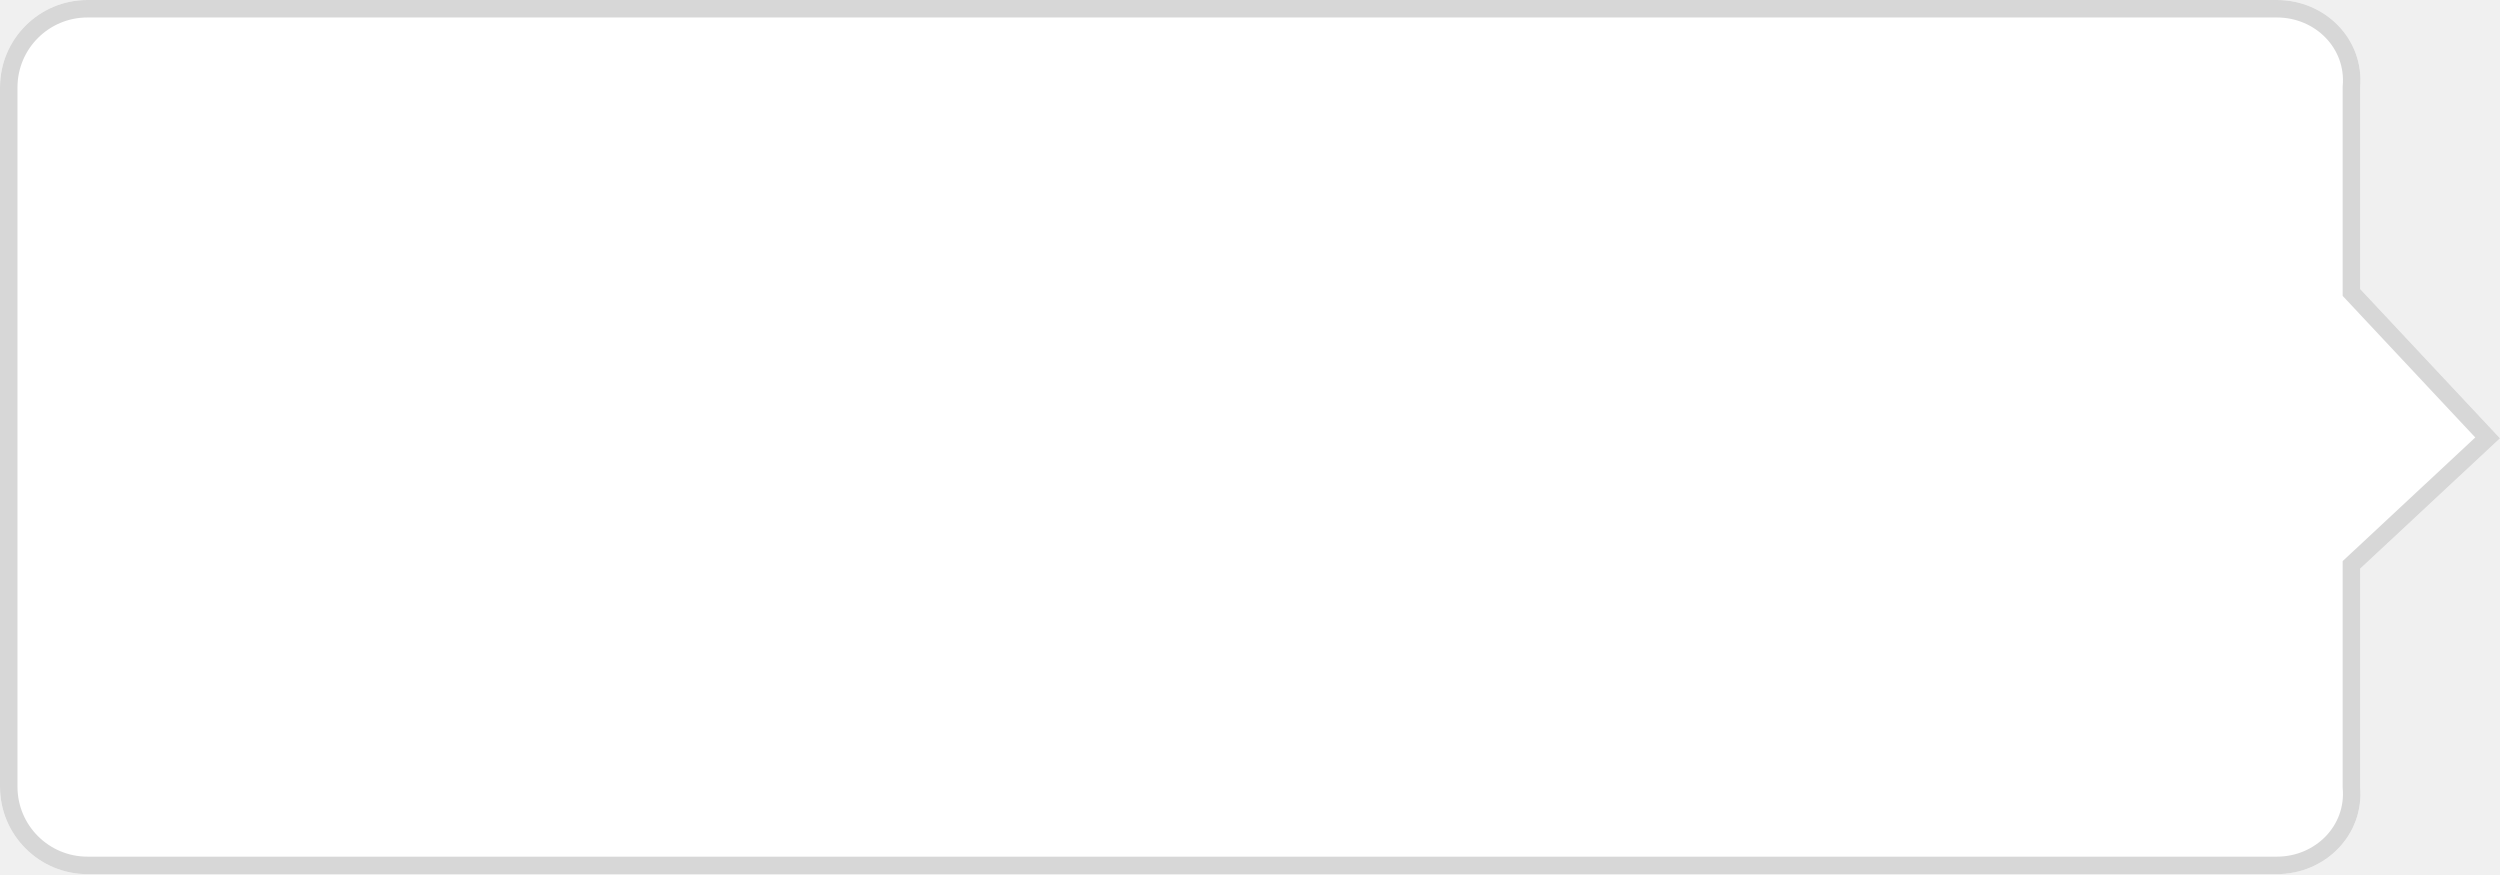
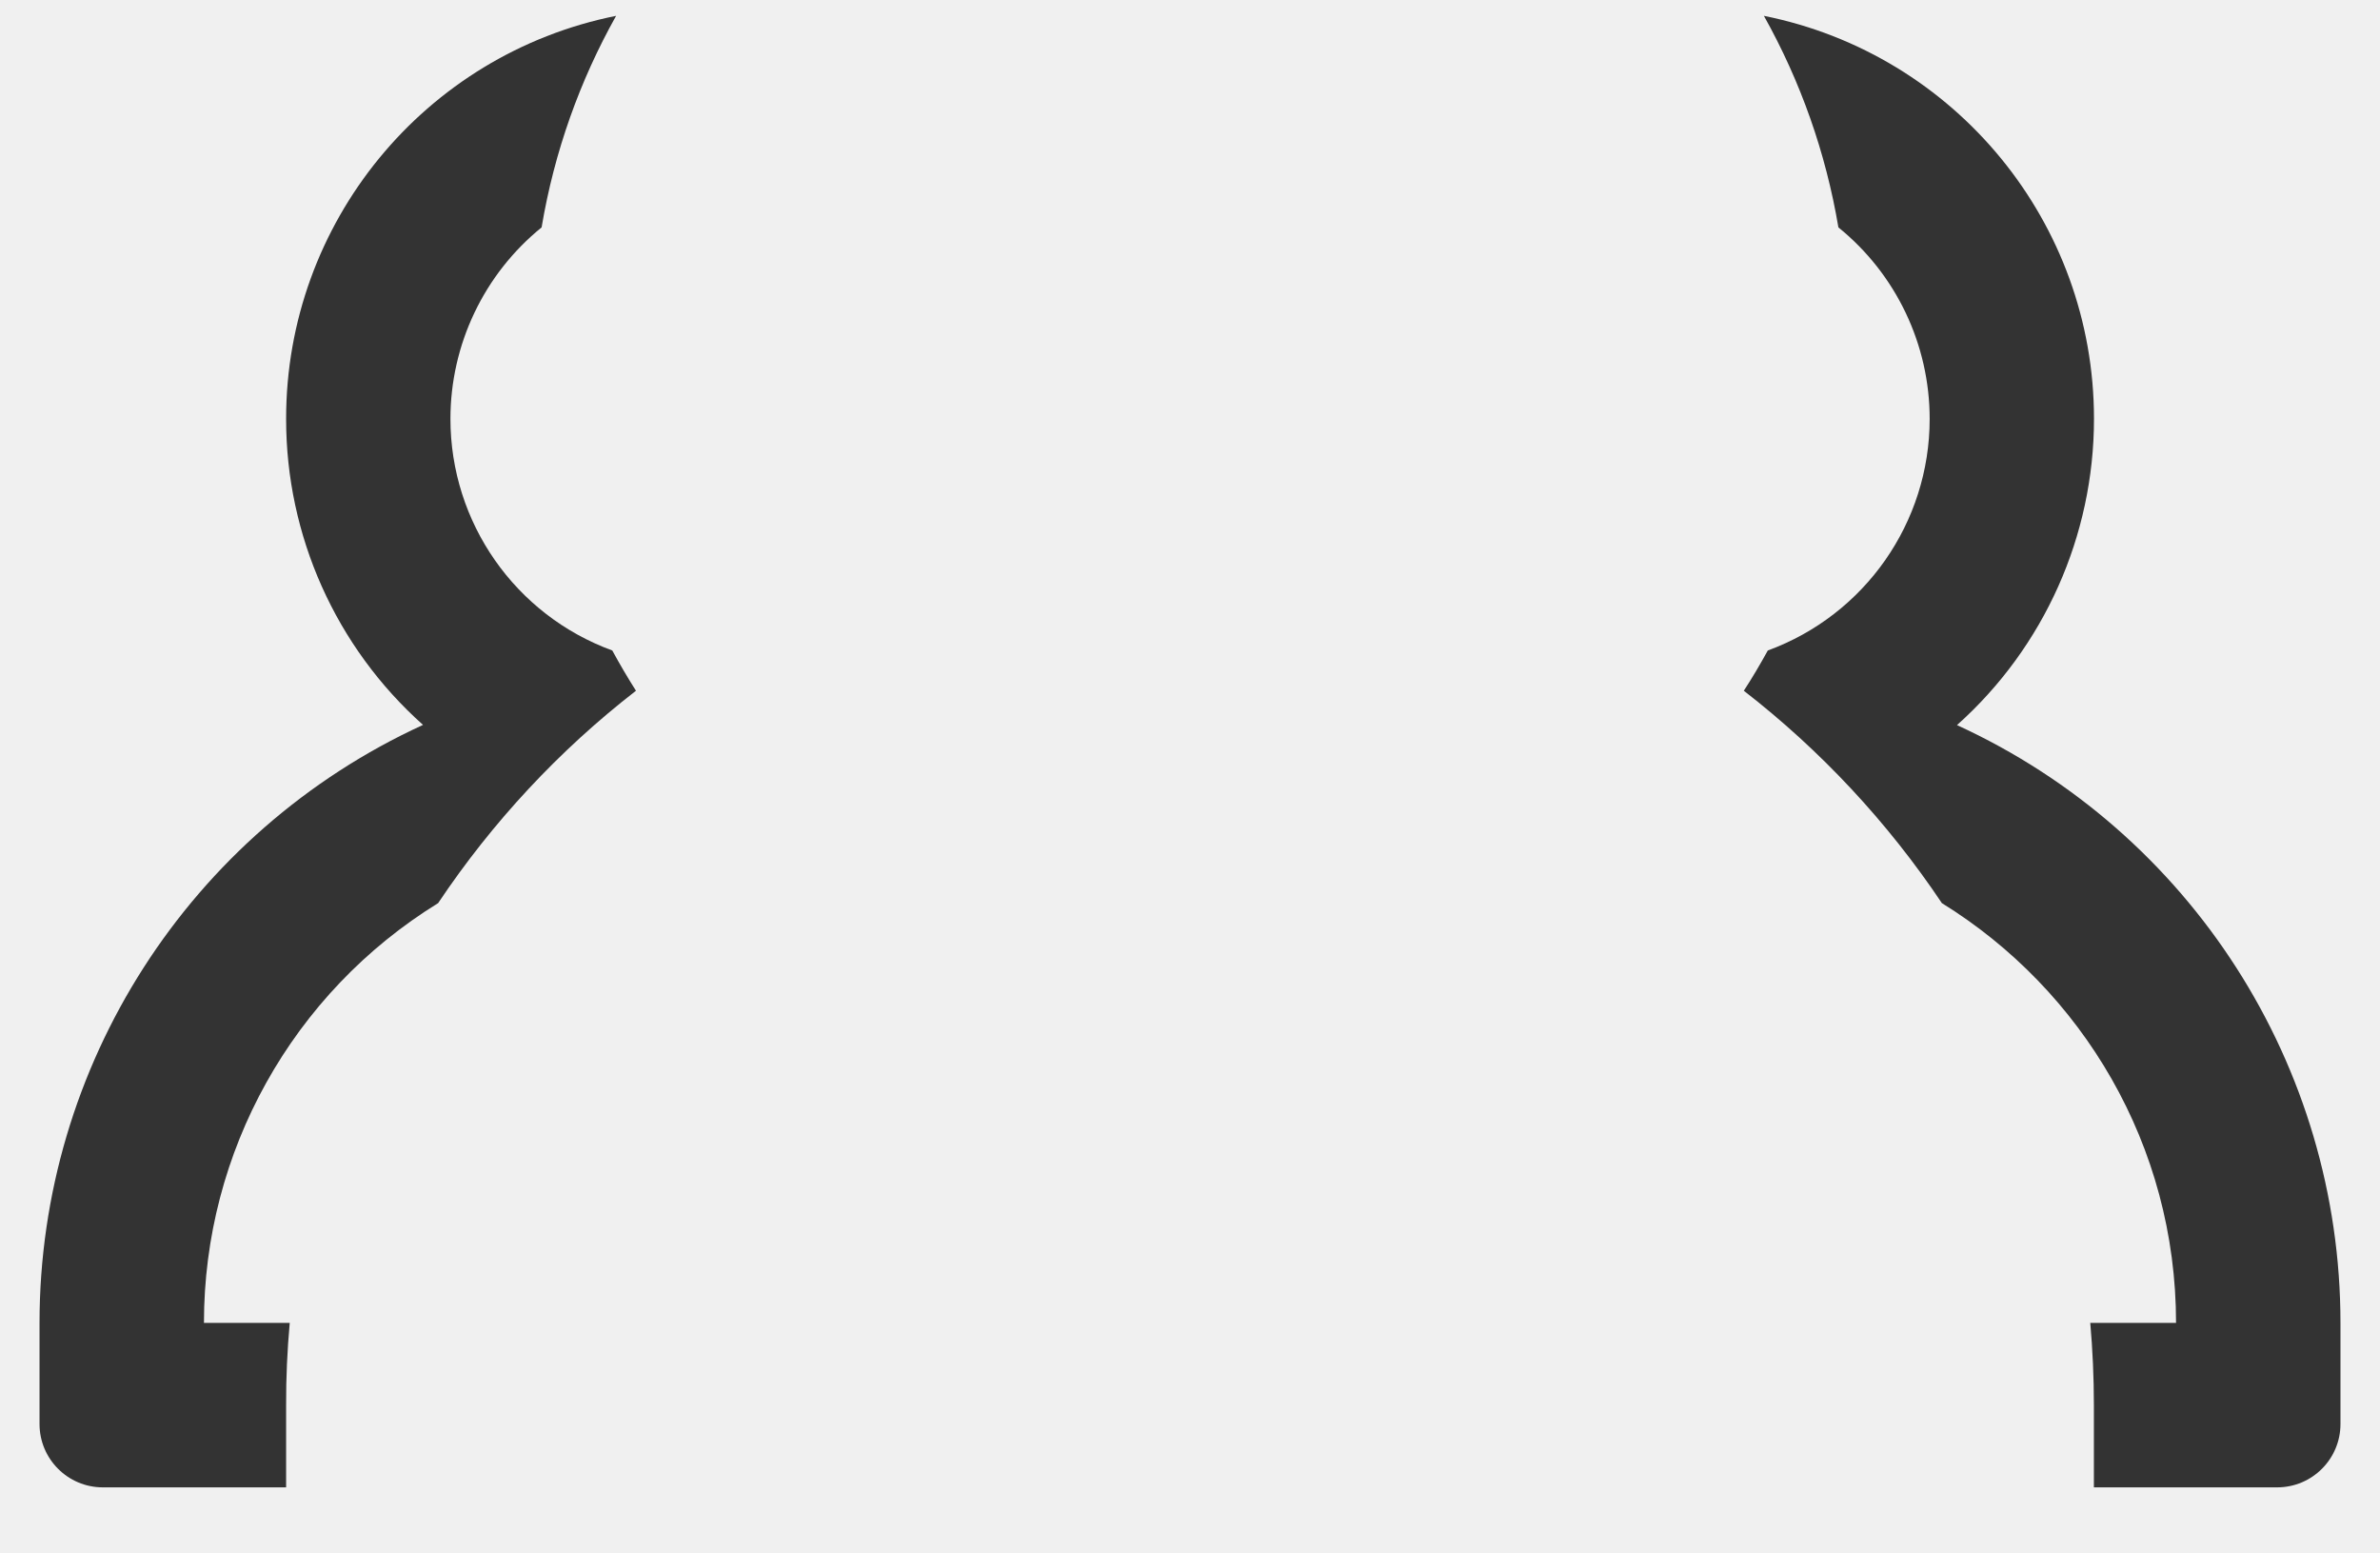
- <svg xmlns="http://www.w3.org/2000/svg" version="1.1" width="143px" height="50px">
-   <defs>
-     <mask fill="white" id="clip1387">
-       <path d="M 5 50  C 2.239 50  0 47.761  0 45  L 0 5  C 0 2.239  2.239 0  5 0  L 130.24 0  C 133.001 0  135.24 2.239  135 5  L 135 16.53  L 143 25.071  L 135 32.53  L 135 45  C 135.24 47.761  133.001 50  130.24 50  L 5 50  Z " fill-rule="evenodd" />
-     </mask>
-   </defs>
-   <g transform="matrix(1 0 0 1 -220 -74 )">
-     <path d="M 5 50  C 2.239 50  0 47.761  0 45  L 0 5  C 0 2.239  2.239 0  5 0  L 130.24 0  C 133.001 0  135.24 2.239  135 5  L 135 16.53  L 143 25.071  L 135 32.53  L 135 45  C 135.24 47.761  133.001 50  130.24 50  L 5 50  Z " fill-rule="nonzero" fill="#ffffff" stroke="none" transform="matrix(1 0 0 1 220 74 )" />
-     <path d="M 5 50  C 2.239 50  0 47.761  0 45  L 0 5  C 0 2.239  2.239 0  5 0  L 130.24 0  C 133.001 0  135.24 2.239  135 5  L 135 16.53  L 143 25.071  L 135 32.53  L 135 45  C 135.24 47.761  133.001 50  130.24 50  L 5 50  Z " stroke-width="2" stroke="#d7d7d7" fill="none" transform="matrix(1 0 0 1 220 74 )" mask="url(#clip1387)" />
+ <svg xmlns="http://www.w3.org/2000/svg" version="1.1" width="23px" height="15px">
+   <g transform="matrix(1 0 0 1 -116 -803 )">
+     <path d="M 18.766 8.726  C 18.242 7.944  17.596 7.251  16.852 6.674  C 16.935 6.547  17.011 6.417  17.084 6.285  C 18.023 5.941  18.648 5.048  18.648 4.048  C 18.648 3.329  18.324 2.649  17.766 2.197  C 17.645 1.479  17.402 0.788  17.046 0.153  C 18.901 0.525  20.236 2.154  20.236 4.046  C 20.236 5.176  19.755 6.253  18.912 7.006  C 21.171 8.041  22.618 10.298  22.618 12.782  L 22.618 13.759  C 22.618 14.097  22.344 14.371  22.006 14.371  L 20.235 14.371  L 20.235 13.577  C 20.235 13.308  20.223 13.043  20.2 12.782  L 21.029 12.782  C 21.029 11.067  20.124 9.565  18.766 8.726  Z M 4.088 7.004  C 3.245 6.252  2.764 5.176  2.765 4.047  C 2.764 2.155  4.099 0.525  5.954 0.153  C 5.604 0.777  5.357 1.465  5.234 2.197  C 4.677 2.649  4.353 3.329  4.353 4.047  C 4.353 5.048  4.978 5.942  5.917 6.285  C 5.989 6.417  6.065 6.547  6.146 6.674  C 5.404 7.249  4.758 7.943  4.234 8.726  C 2.826 9.594  1.97 11.129  1.971 12.782  L 2.8 12.782  C 2.776 13.047  2.764 13.311  2.765 13.577  L 2.765 14.371  L 0.994 14.371  C 0.656 14.371  0.382 14.097  0.382 13.759  C 0.382 13.759  0.382 13.758  0.382 13.758  L 0.382 12.781  C 0.382 10.297  1.829 8.04  4.088 7.004  Z " fill-rule="nonzero" fill="#333333" stroke="none" transform="matrix(1 0 0 1 116 803 )" />
  </g>
</svg>
